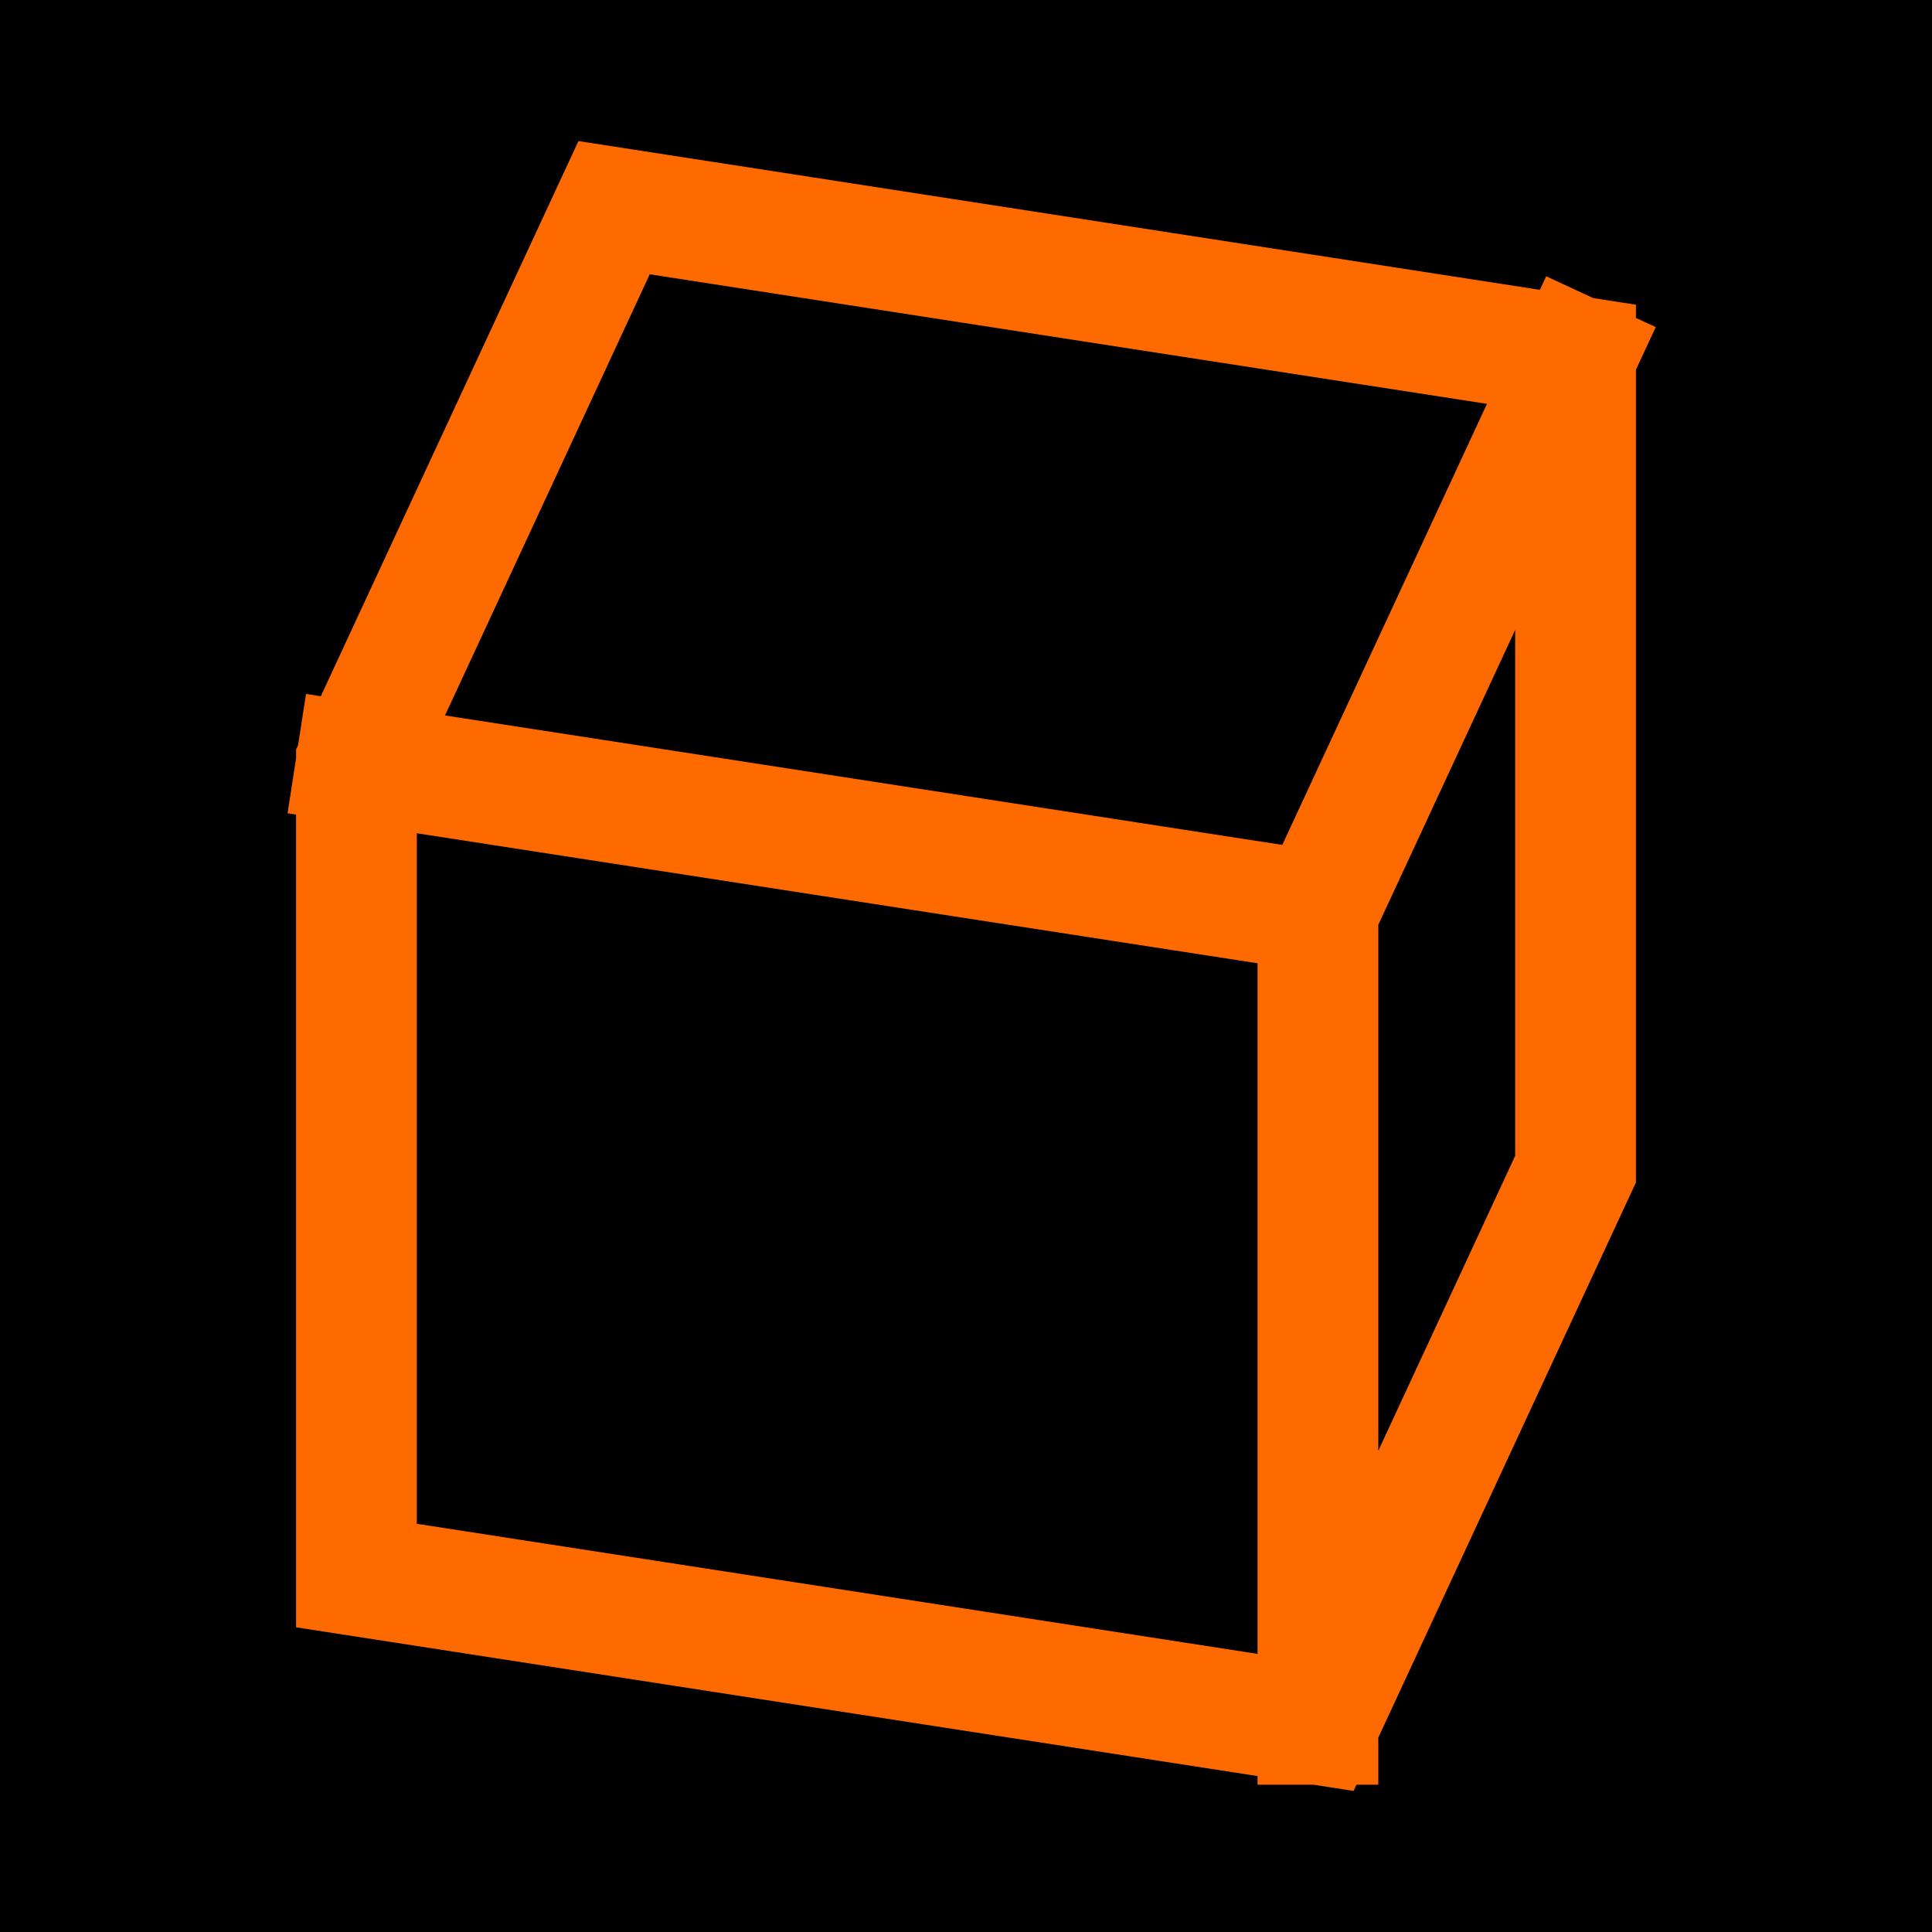
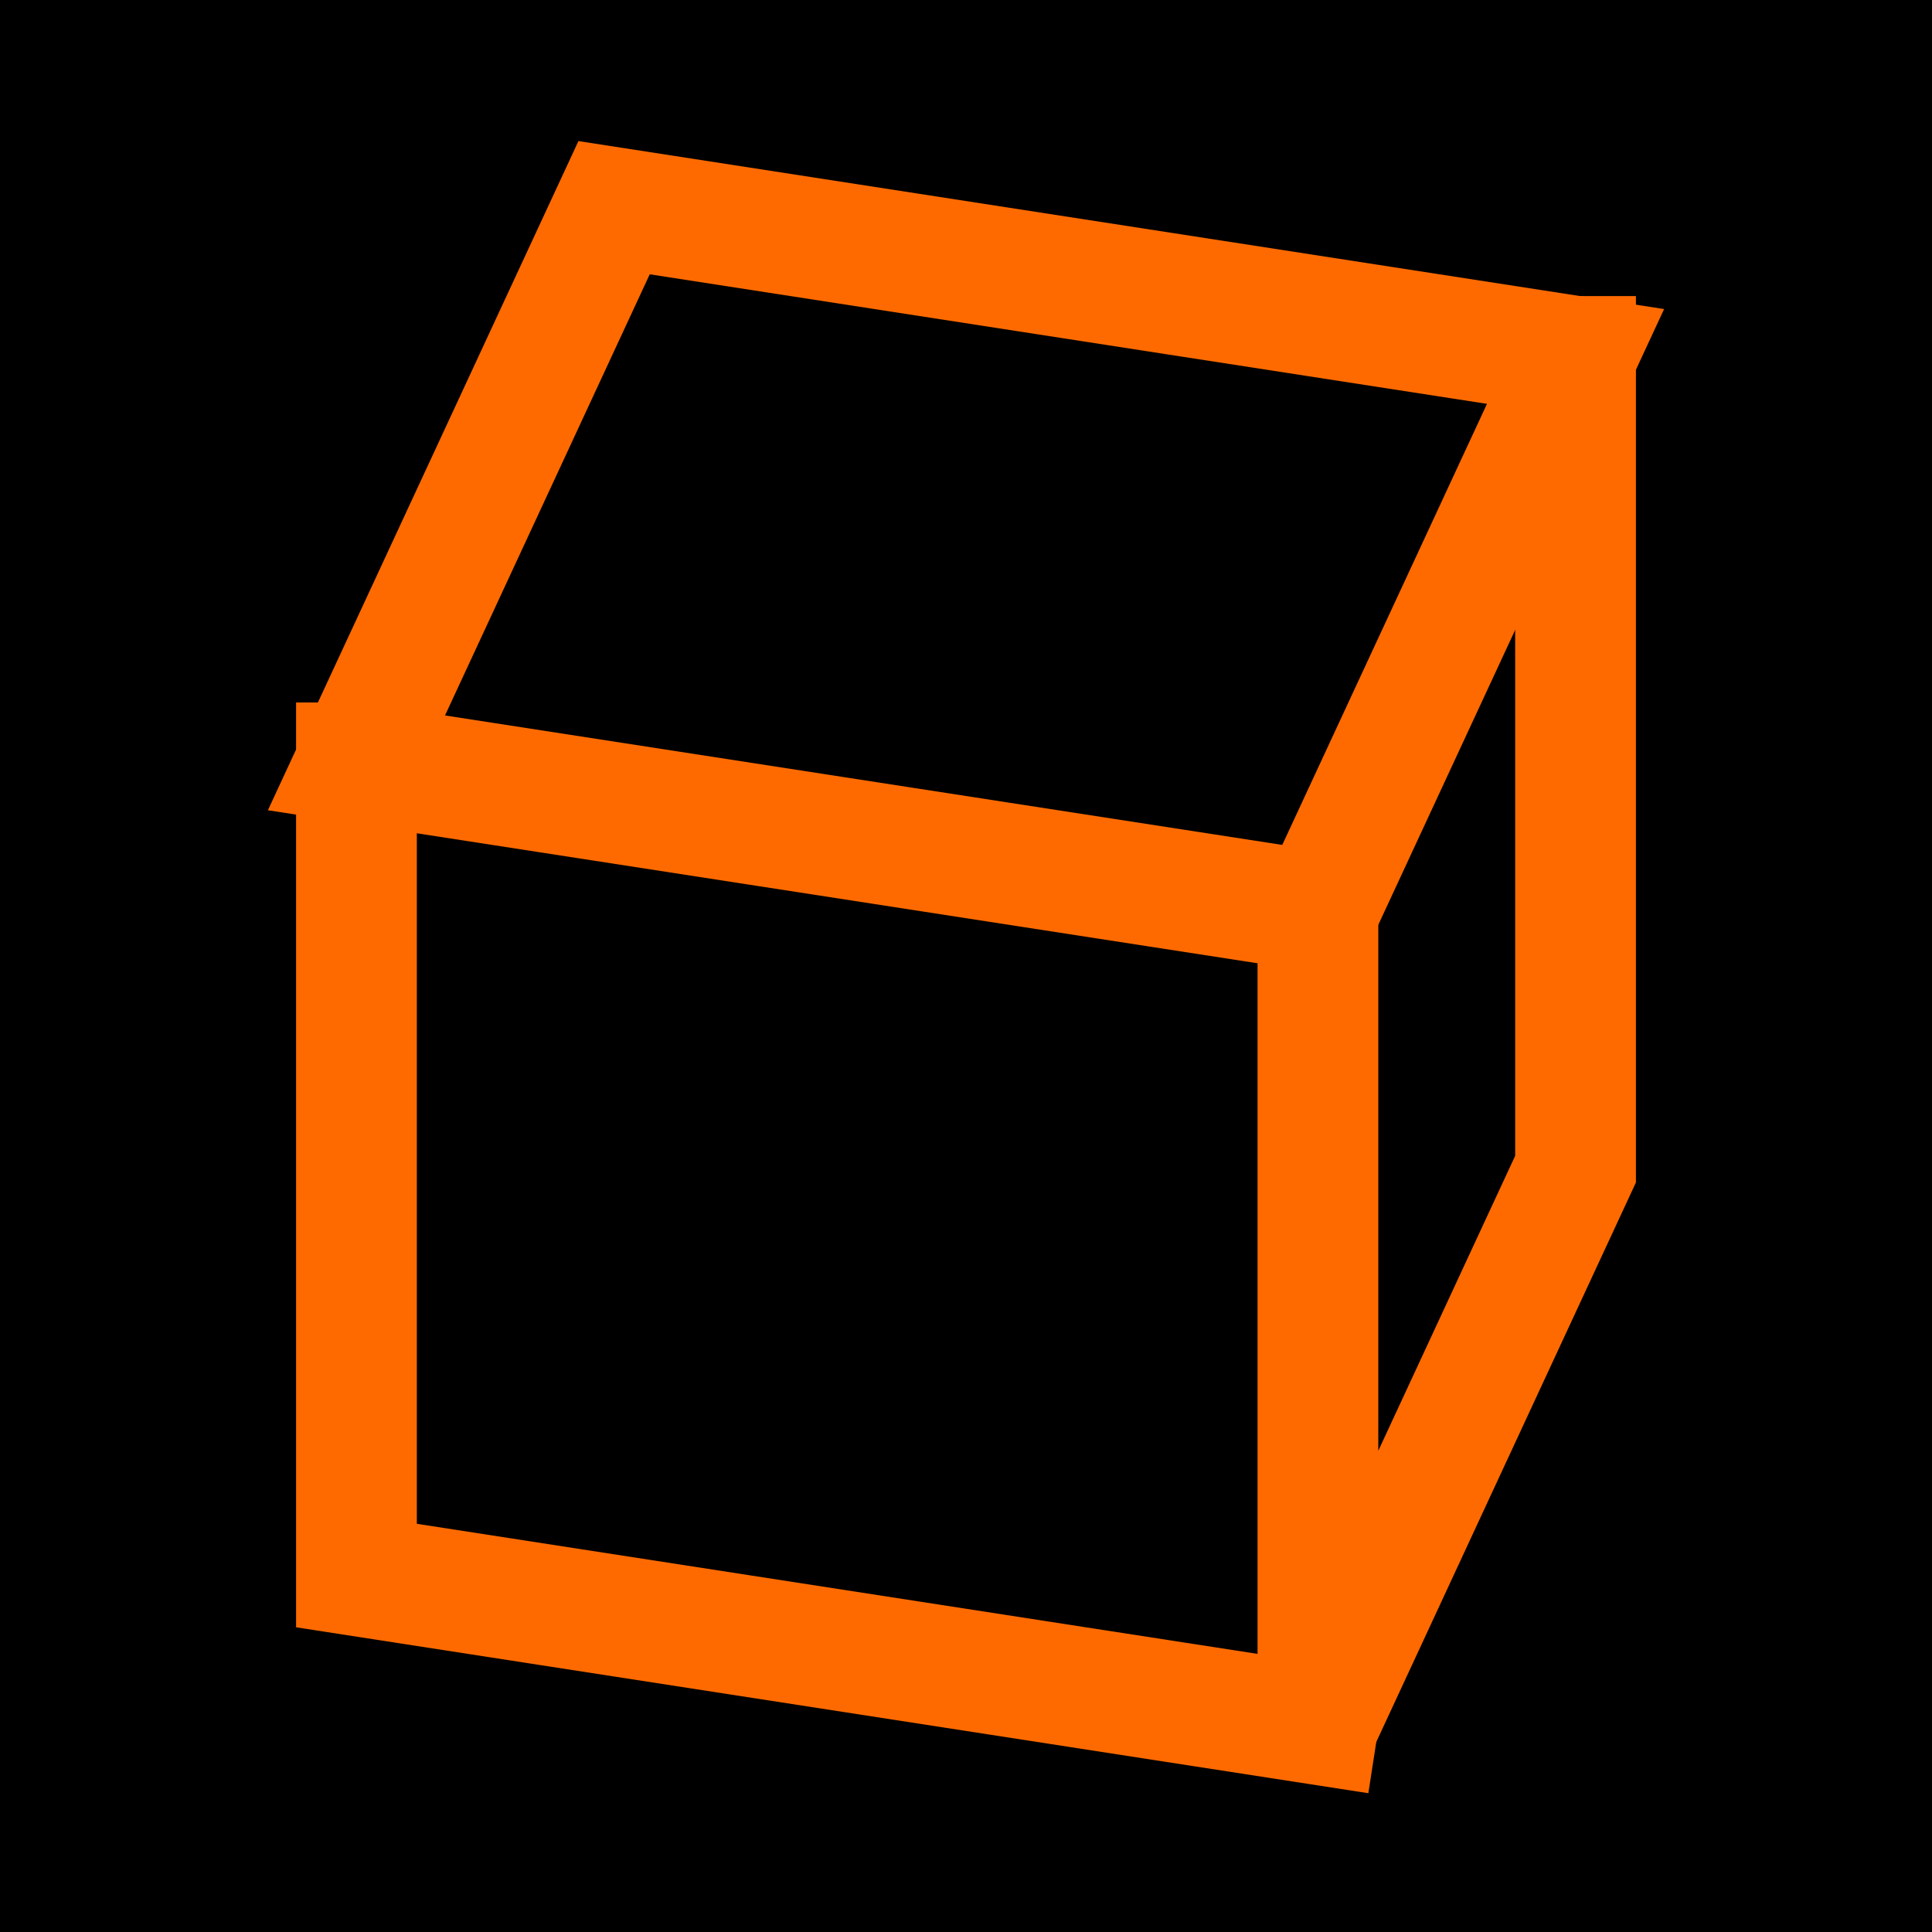
<svg xmlns="http://www.w3.org/2000/svg" width="32" height="32" viewBox="0 0 20 20">
  <rect width="20" height="20" fill="#000000" />
-   <g stroke="#FF6A00" stroke-width="1.25" fill="none" stroke-linecap="square" stroke-linejoin="miter">
-     <path d="M6.357 2.150 L16.310 3.690 L16.310 12.103 L13.643 17.850 L3.690 16.310 L3.690 7.897 Z M3.690 7.897 L13.643 9.436 M13.643 9.436 L13.643 17.850 M16.310 3.690 L13.643 9.436" />
+   <g stroke="#FF6A00" stroke-width="1.25" fill="none" stroke-linecap="square" stroke-linejoin="miter" stroke-miterlimit="4">
+     <path d="M6.357 2.150 L16.310 3.690 L13.643 9.436 L3.690 7.897 Z" />
+     <path d="M16.310 3.690 L16.310 12.103 L13.643 17.850 L13.643 9.436" />
+     <path d="M3.690 7.897 L3.690 16.310 L13.643 17.850" />
  </g>
</svg>
